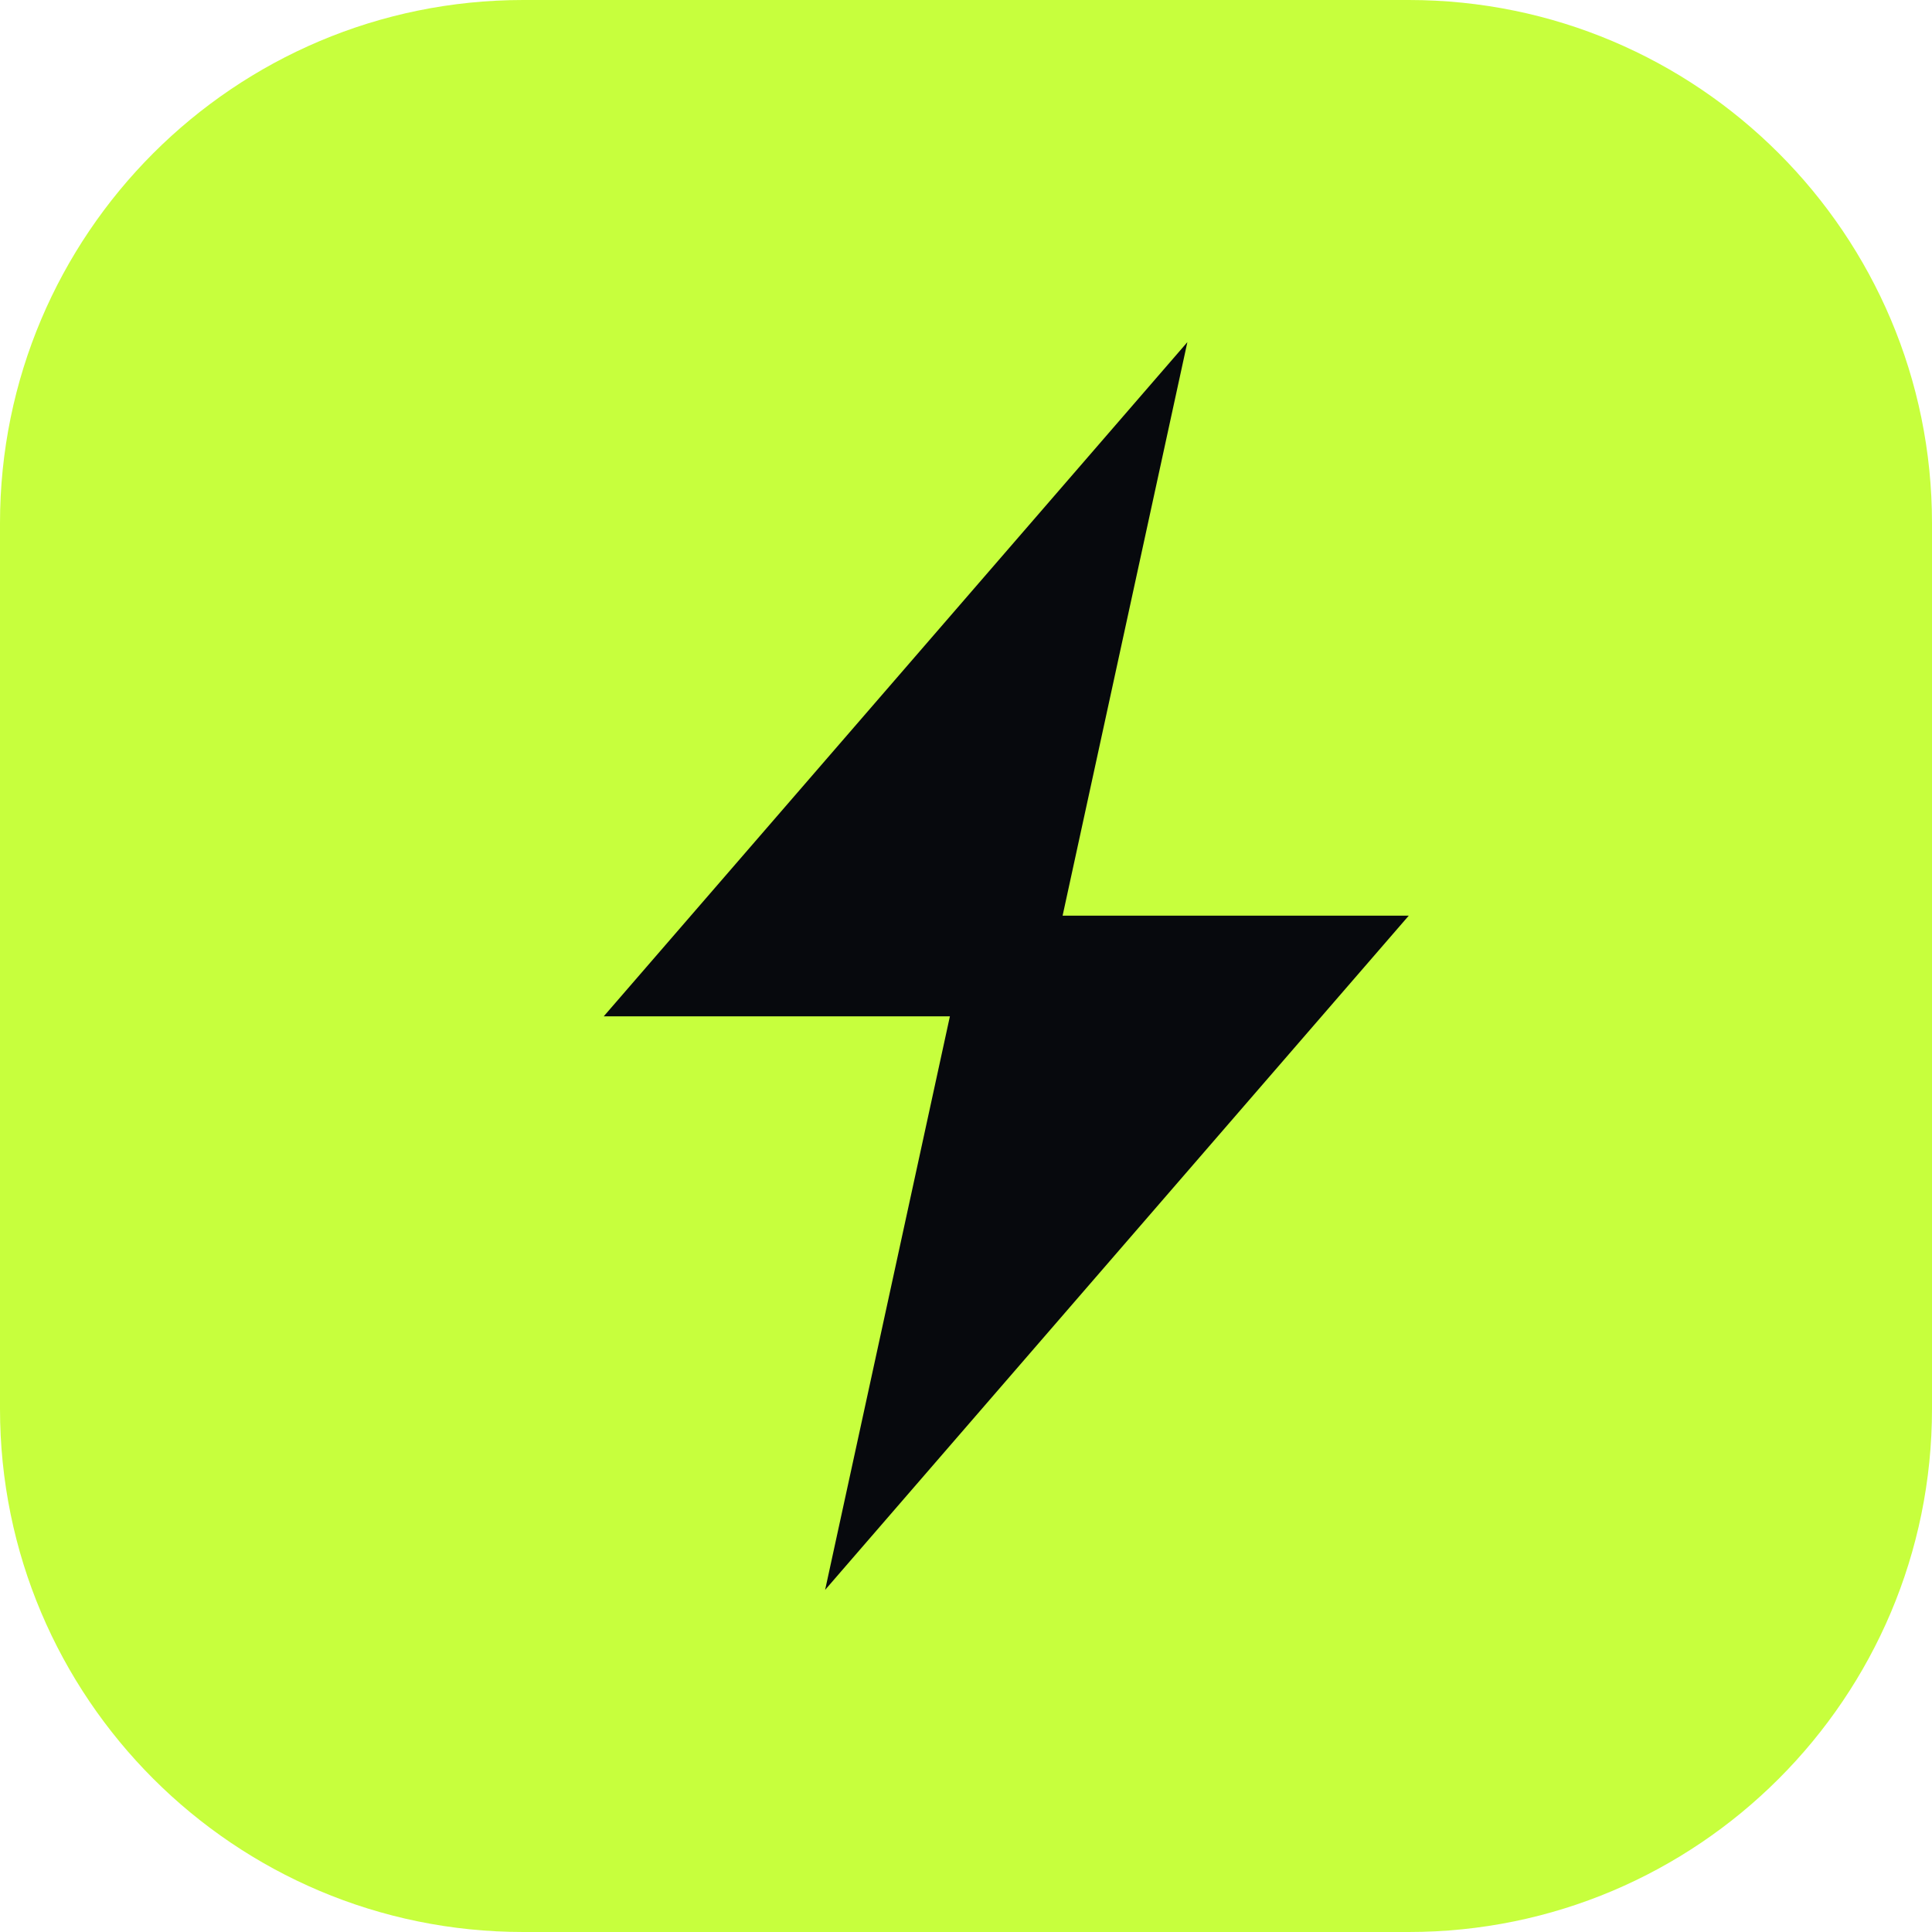
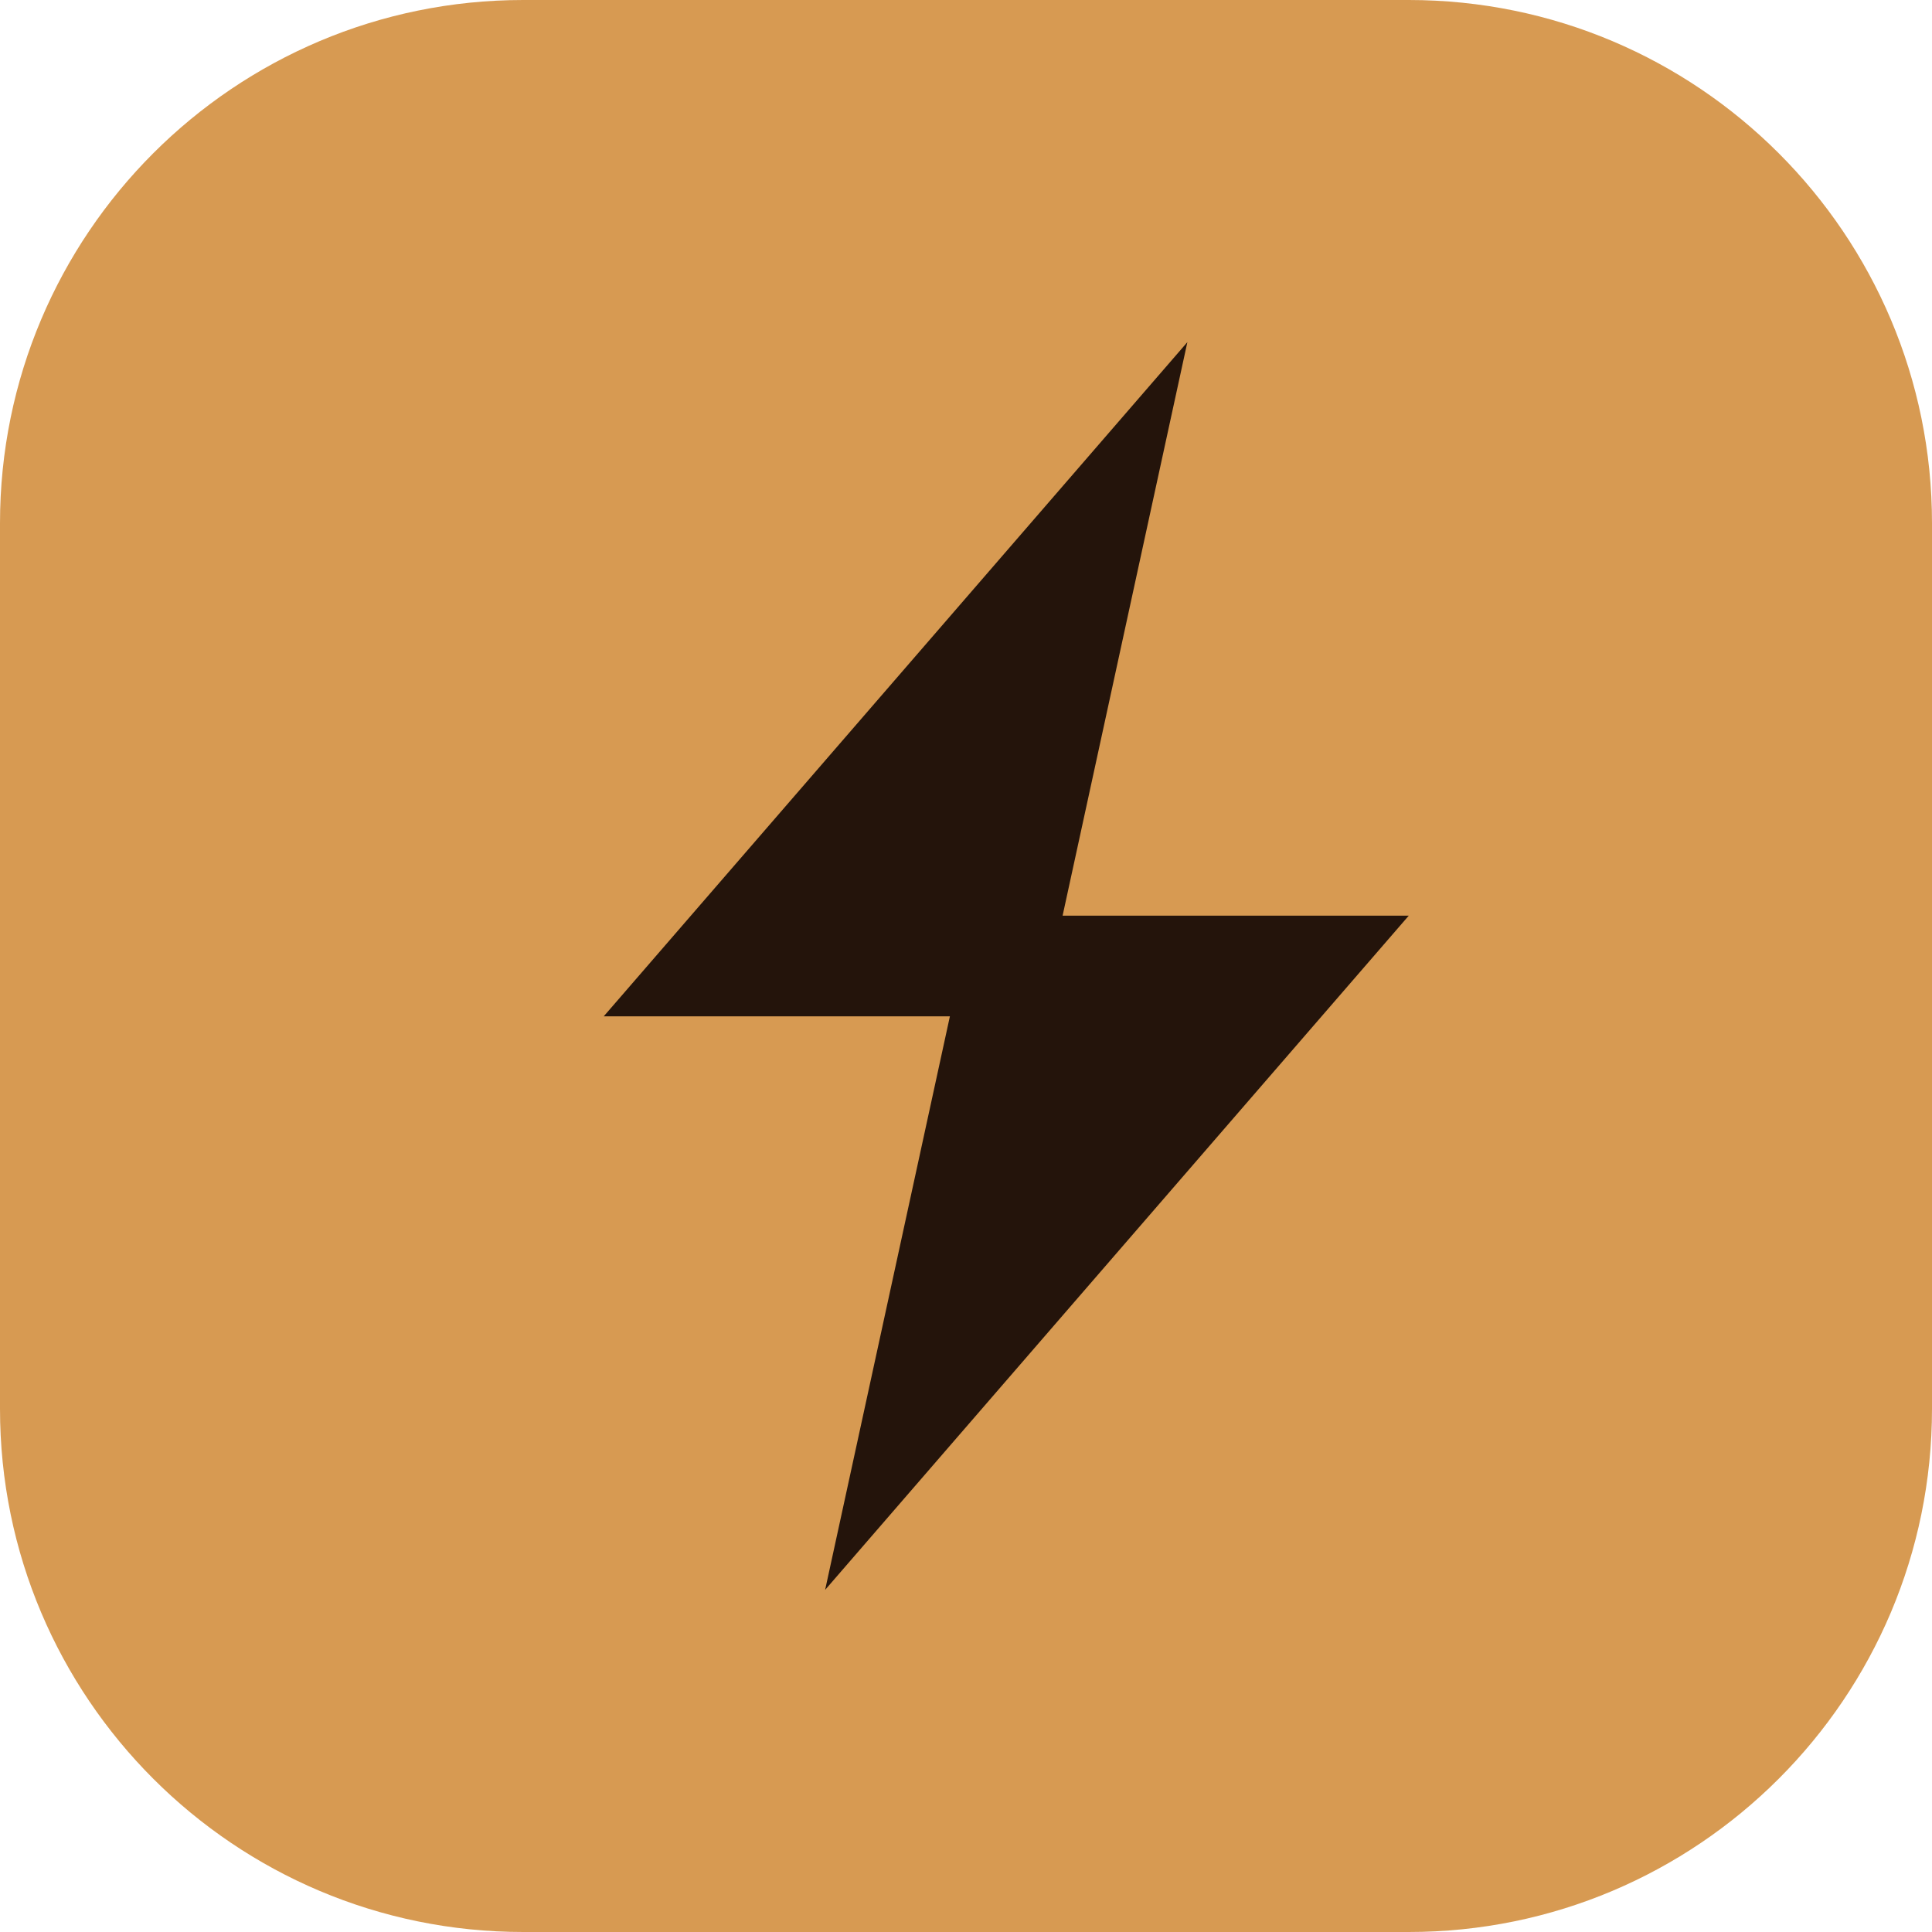
<svg xmlns="http://www.w3.org/2000/svg" viewBox="0 0 48 48">
-   <rect width="48" height="48" rx="13" fill="#c7ff3d" />
-   <path d="M29.5 8.5 15 25.25h8.6L20.5 39.5 35 22.75h-8.6L29.5 8.5Z" fill="#07090d" />
+   <rect width="48" height="48" rx="13" fill="#d79a52" />
+   <path d="M29.5 8.5 15 25.25h8.6L20.5 39.5 35 22.75h-8.6L29.5 8.5Z" fill="#24140b" />
</svg>
